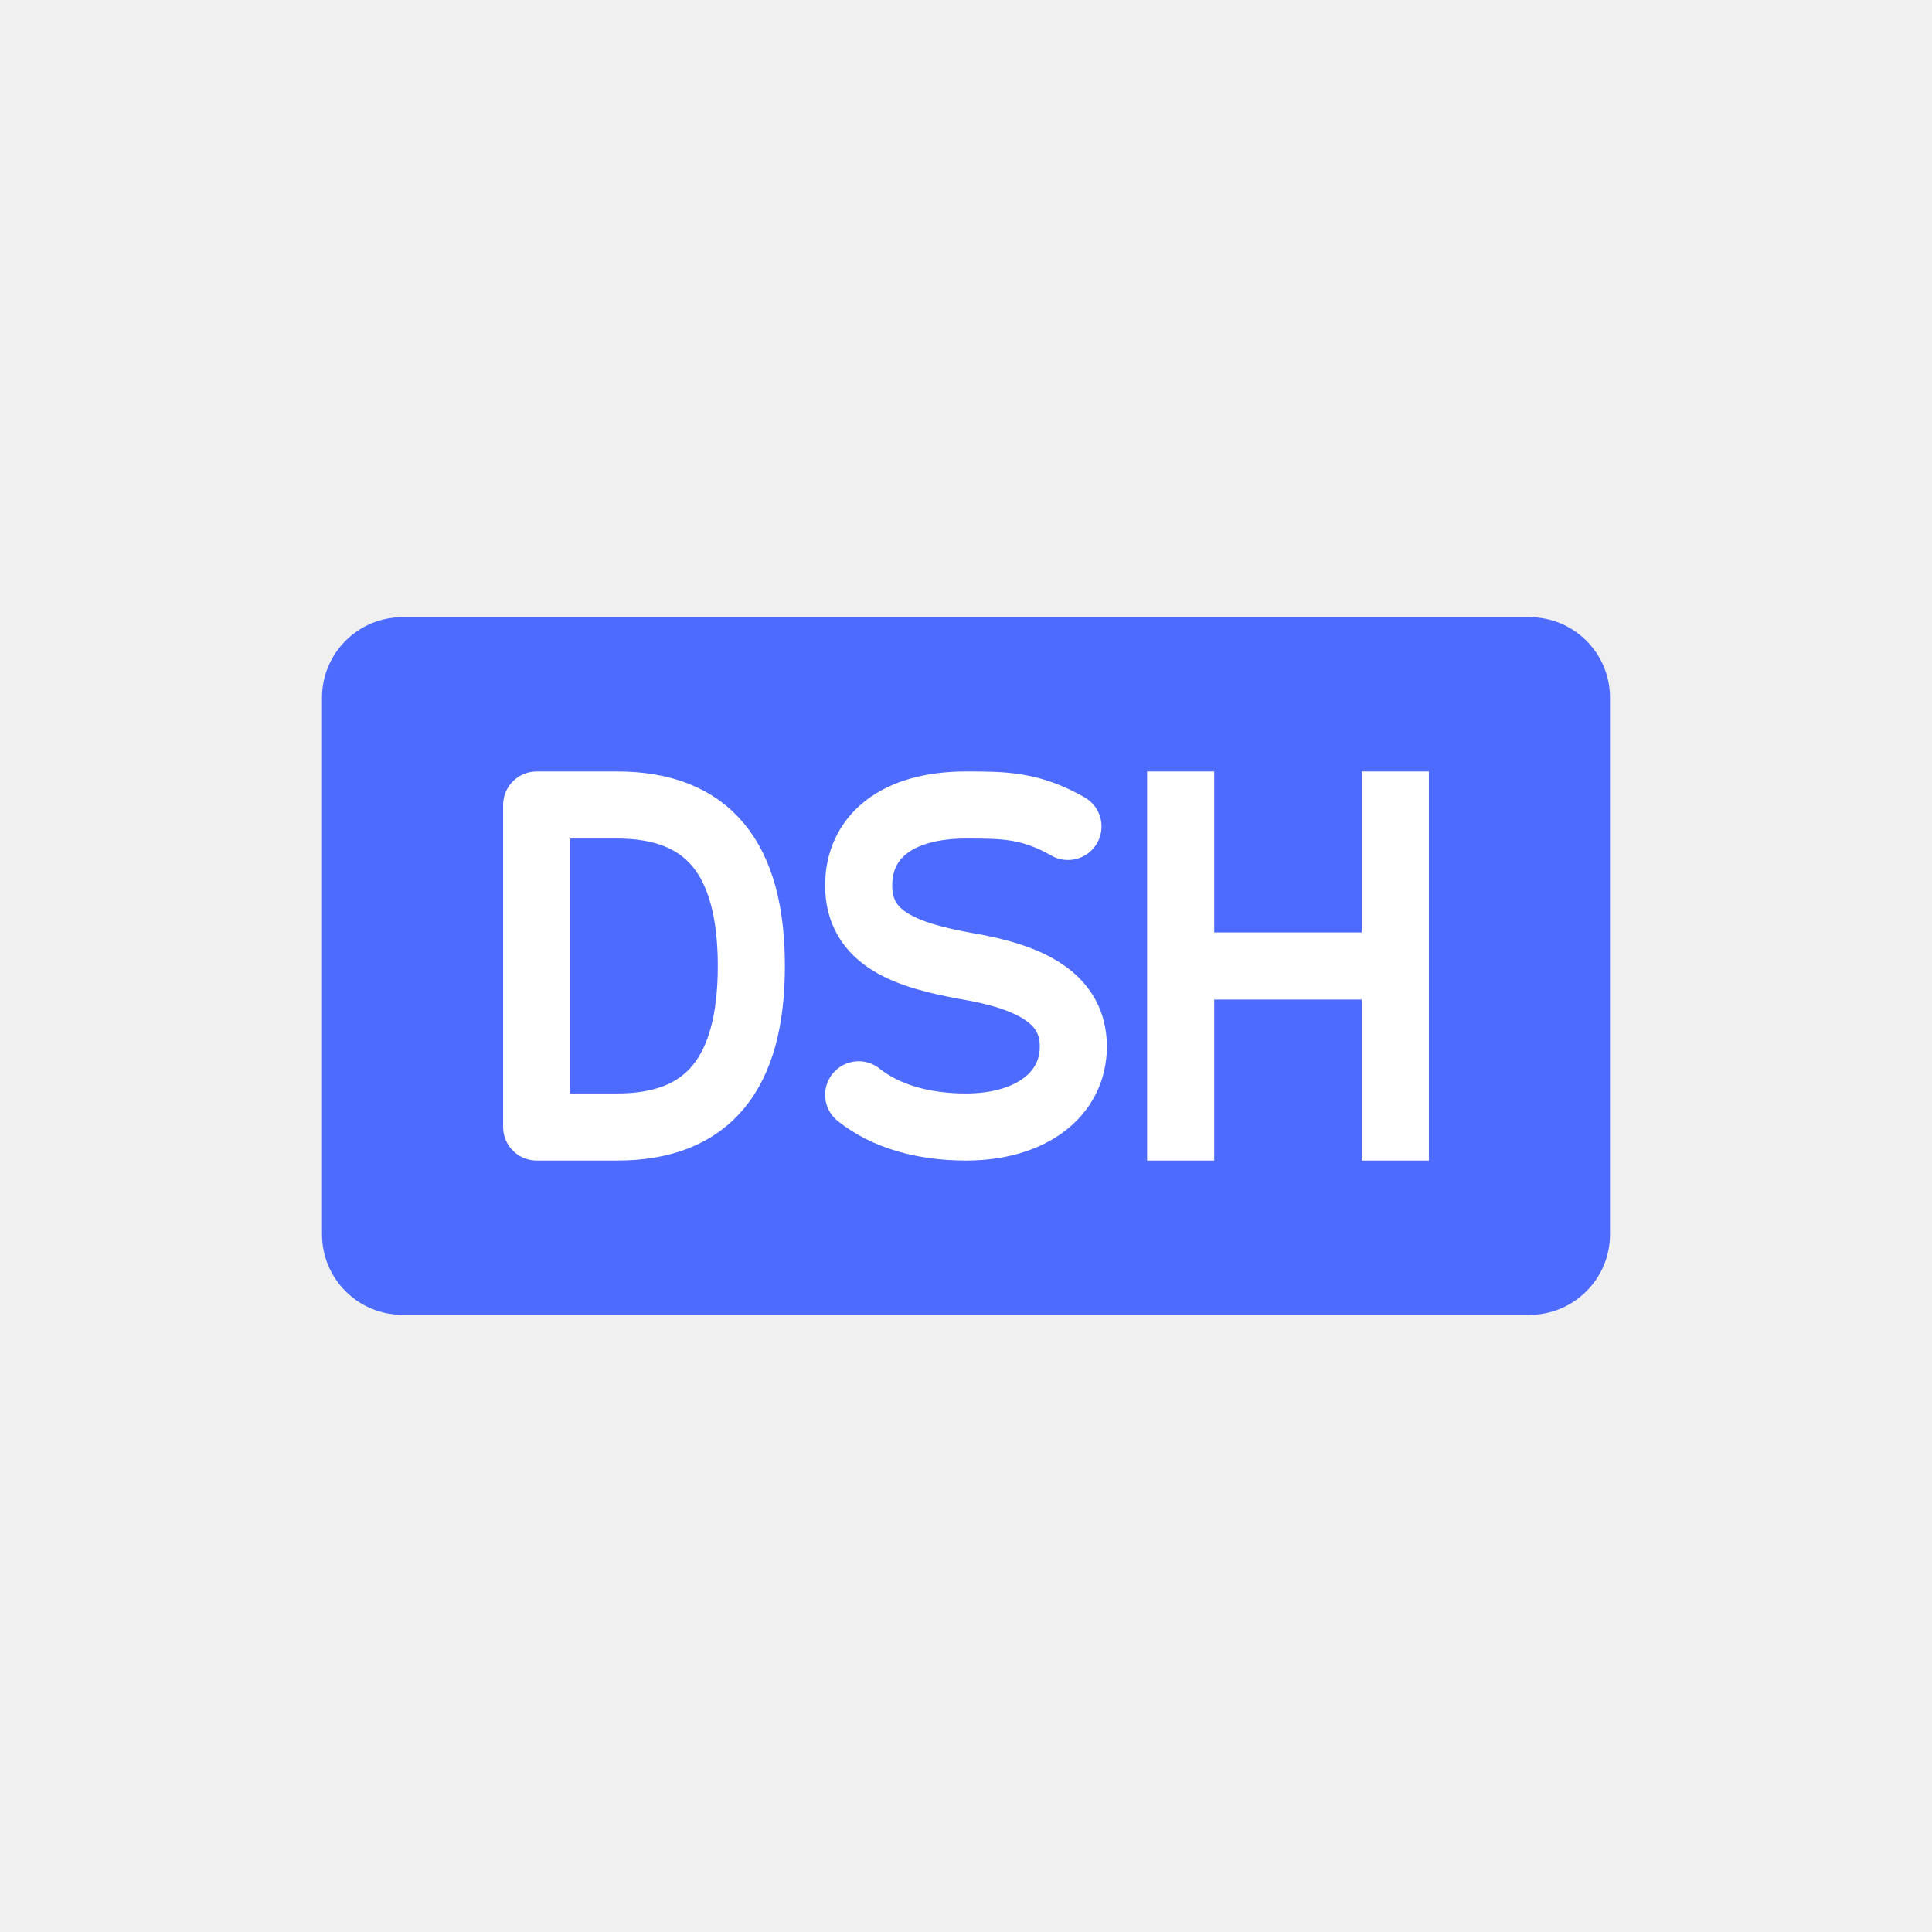
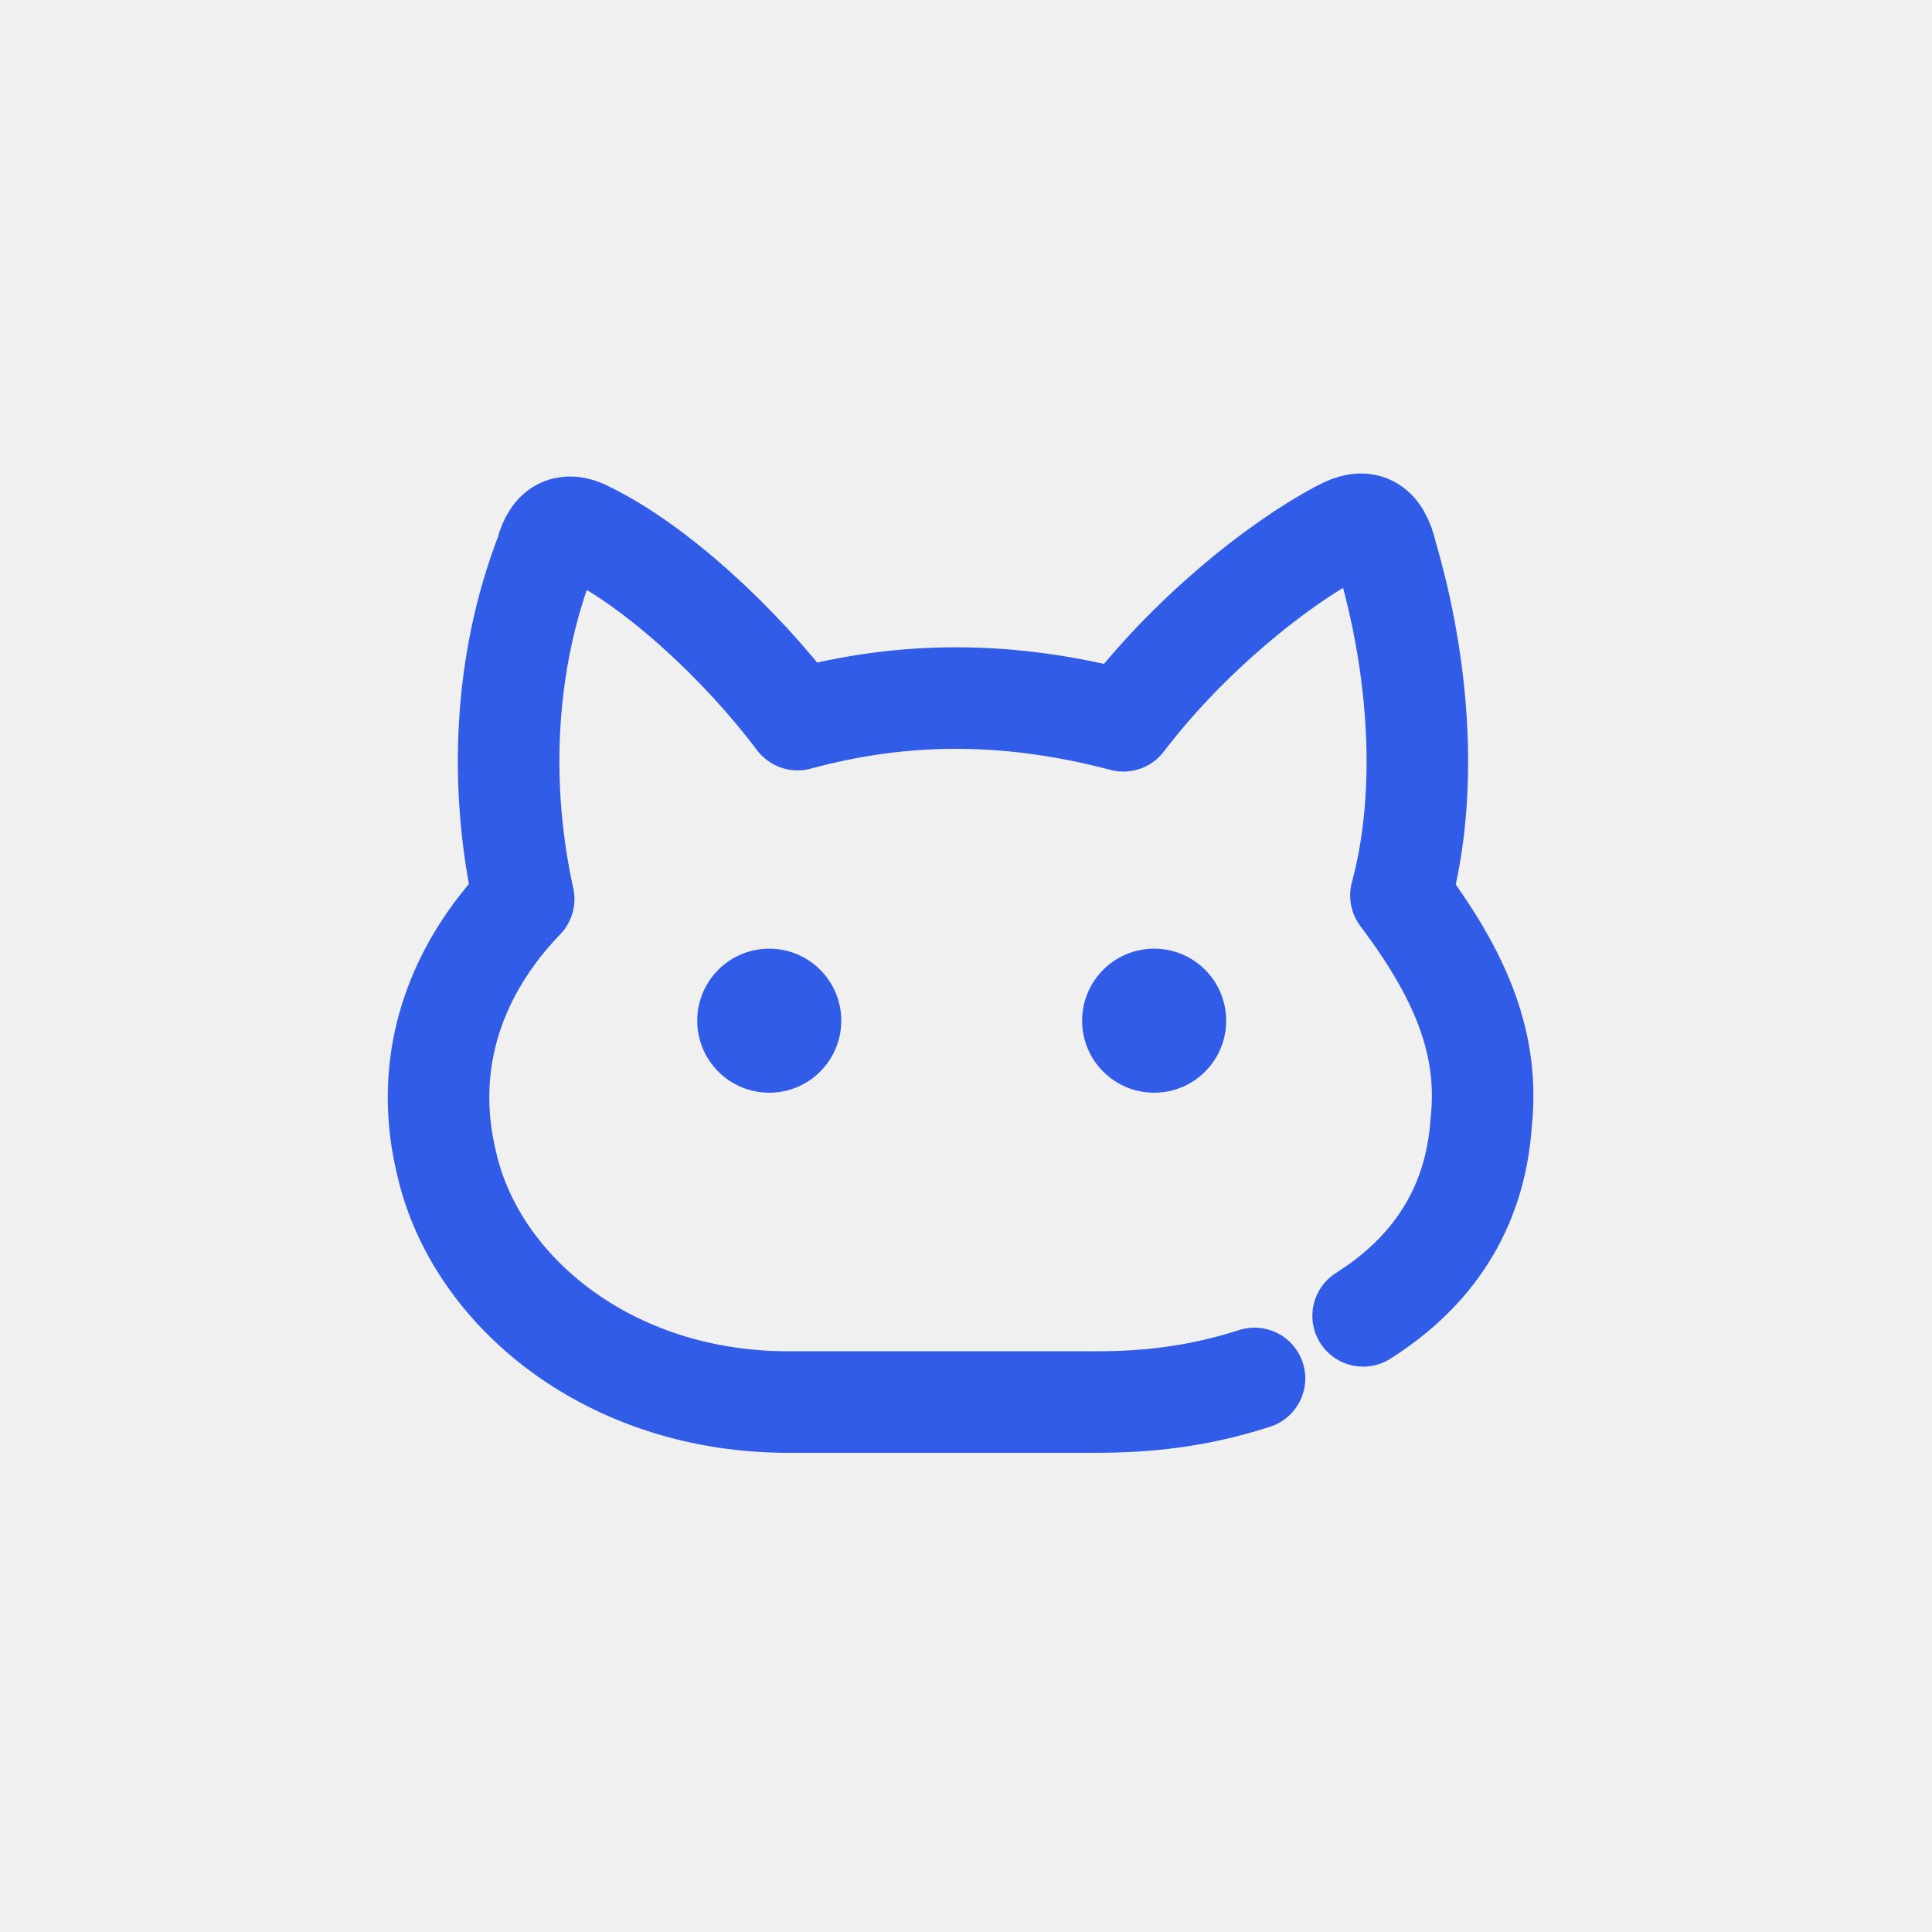
- <svg xmlns="http://www.w3.org/2000/svg" width="36" height="36" viewBox="0 0 36 36" fill="none">
-   <rect x="6" y="11.5" width="24" height="13" rx="1.5" fill="#4D6BFE" />
-   <path d="M10 15V21H11.5C13.2 21 14 20 14 18C14 16 13.2 15 11.5 15H10Z" stroke="#FFFFFF" stroke-width="1.25" stroke-linejoin="round" />
-   <path d="M19.9 15.4C19.2 15 18.7 15 18 15C16.7 15 16 15.6 16 16.5C16 17.5 16.9 17.8 18 18C19.2 18.2 20 18.6 20 19.5C20 20.4 19.2 21 18 21C17.2 21 16.5 20.8 16 20.4" stroke="#FFFFFF" stroke-width="1.25" stroke-linecap="round" />
-   <path d="M22 15V21M26 15V21M22 18H26" stroke="#FFFFFF" stroke-width="1.25" stroke-linecap="square" />
+ <svg xmlns="http://www.w3.org/2000/svg" width="36" height="36" viewBox="0 0 36 36">
+   <g transform="translate(5.5 5.5) scale(.25)">
+     <g transform="translate(-5.32 -7.7) scale(.088)">
+       <path d="M 873 1005 C 823 1021 781 1025 737 1025 L 478 1025 C 327 1025 214 932 189 824 C 167 735 198 657 254 599 C 233 504 237 399 273 306 C 279 282 293 280 309 289 C 366 317 437 382 486 447 C 578 422 667 423 762 448 C 816 377 891 316 946 287 C 966 276 979 281 985 308 C 1012 400 1021 507 997 596 C 1049 665 1072 723 1065 788 C 1060 863 1022 916 965 952" fill="none" stroke="#315ce8" stroke-width="86" stroke-linecap="round" stroke-linejoin="round" />
+       <circle cx="462" cy="702" r="61" fill="#315ce8" />
+       <circle cx="788" cy="702" r="61" fill="#315ce8" />
+     </g>
+   </g>
</svg>
